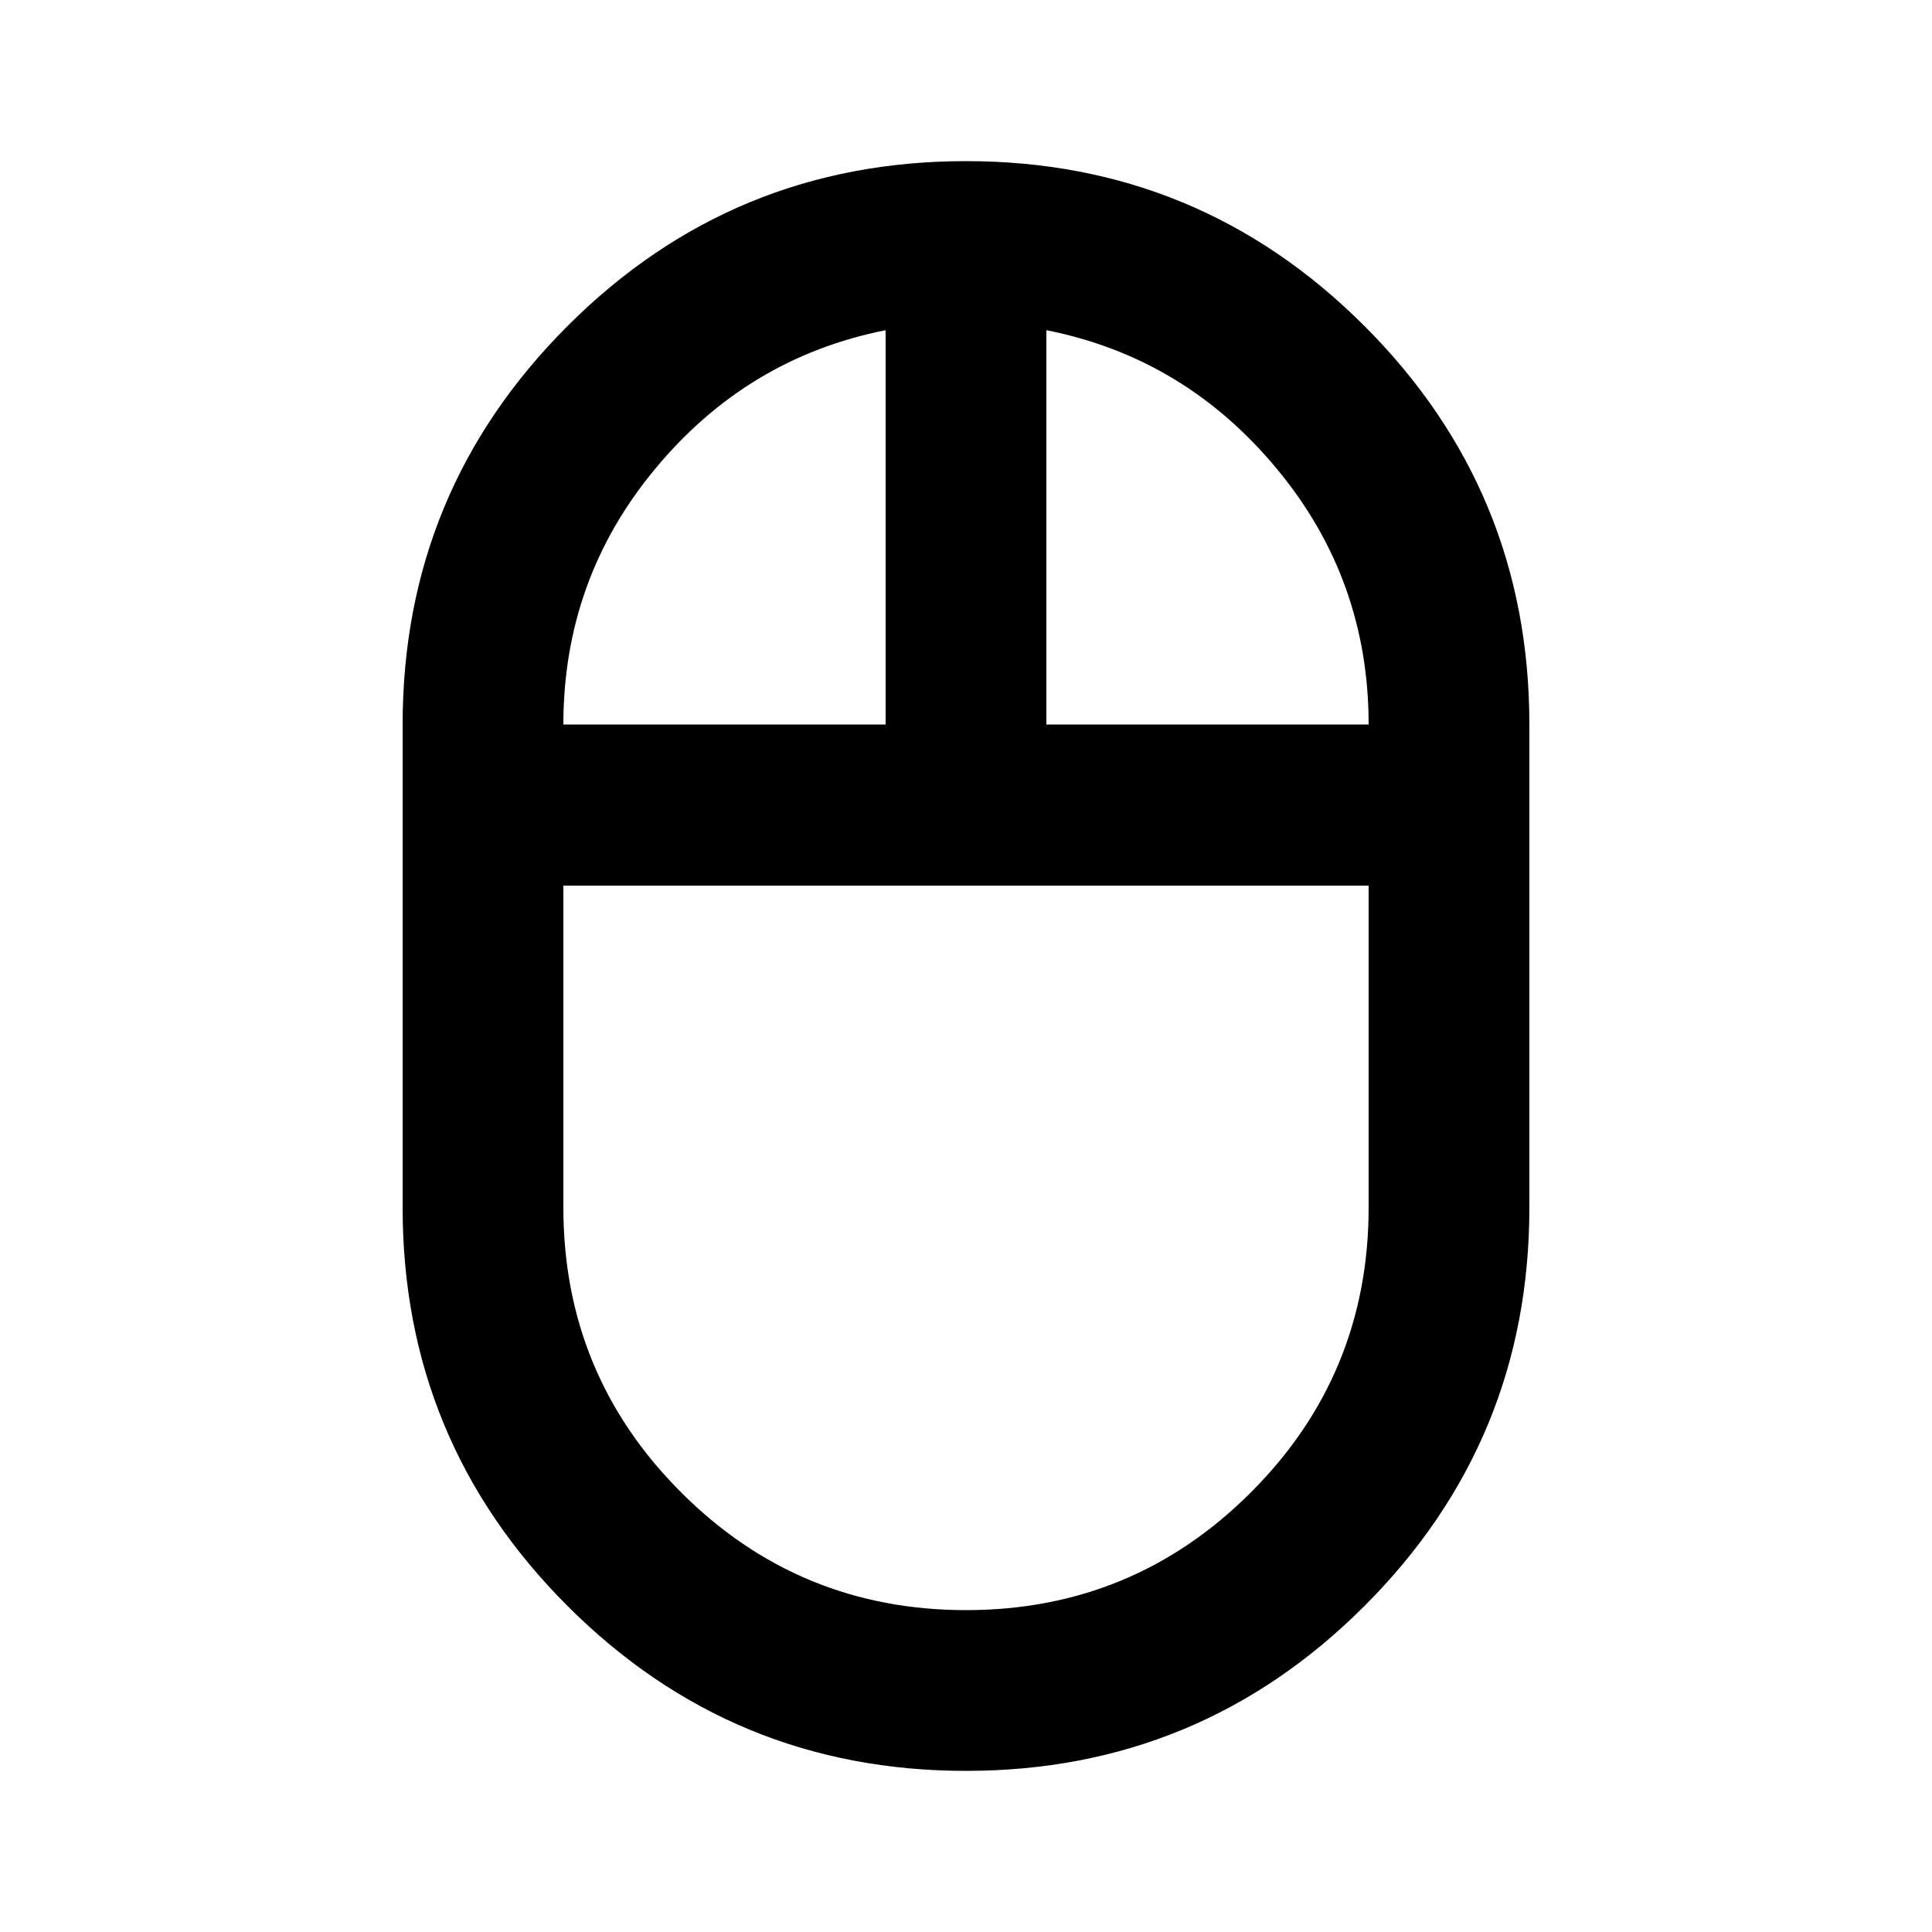
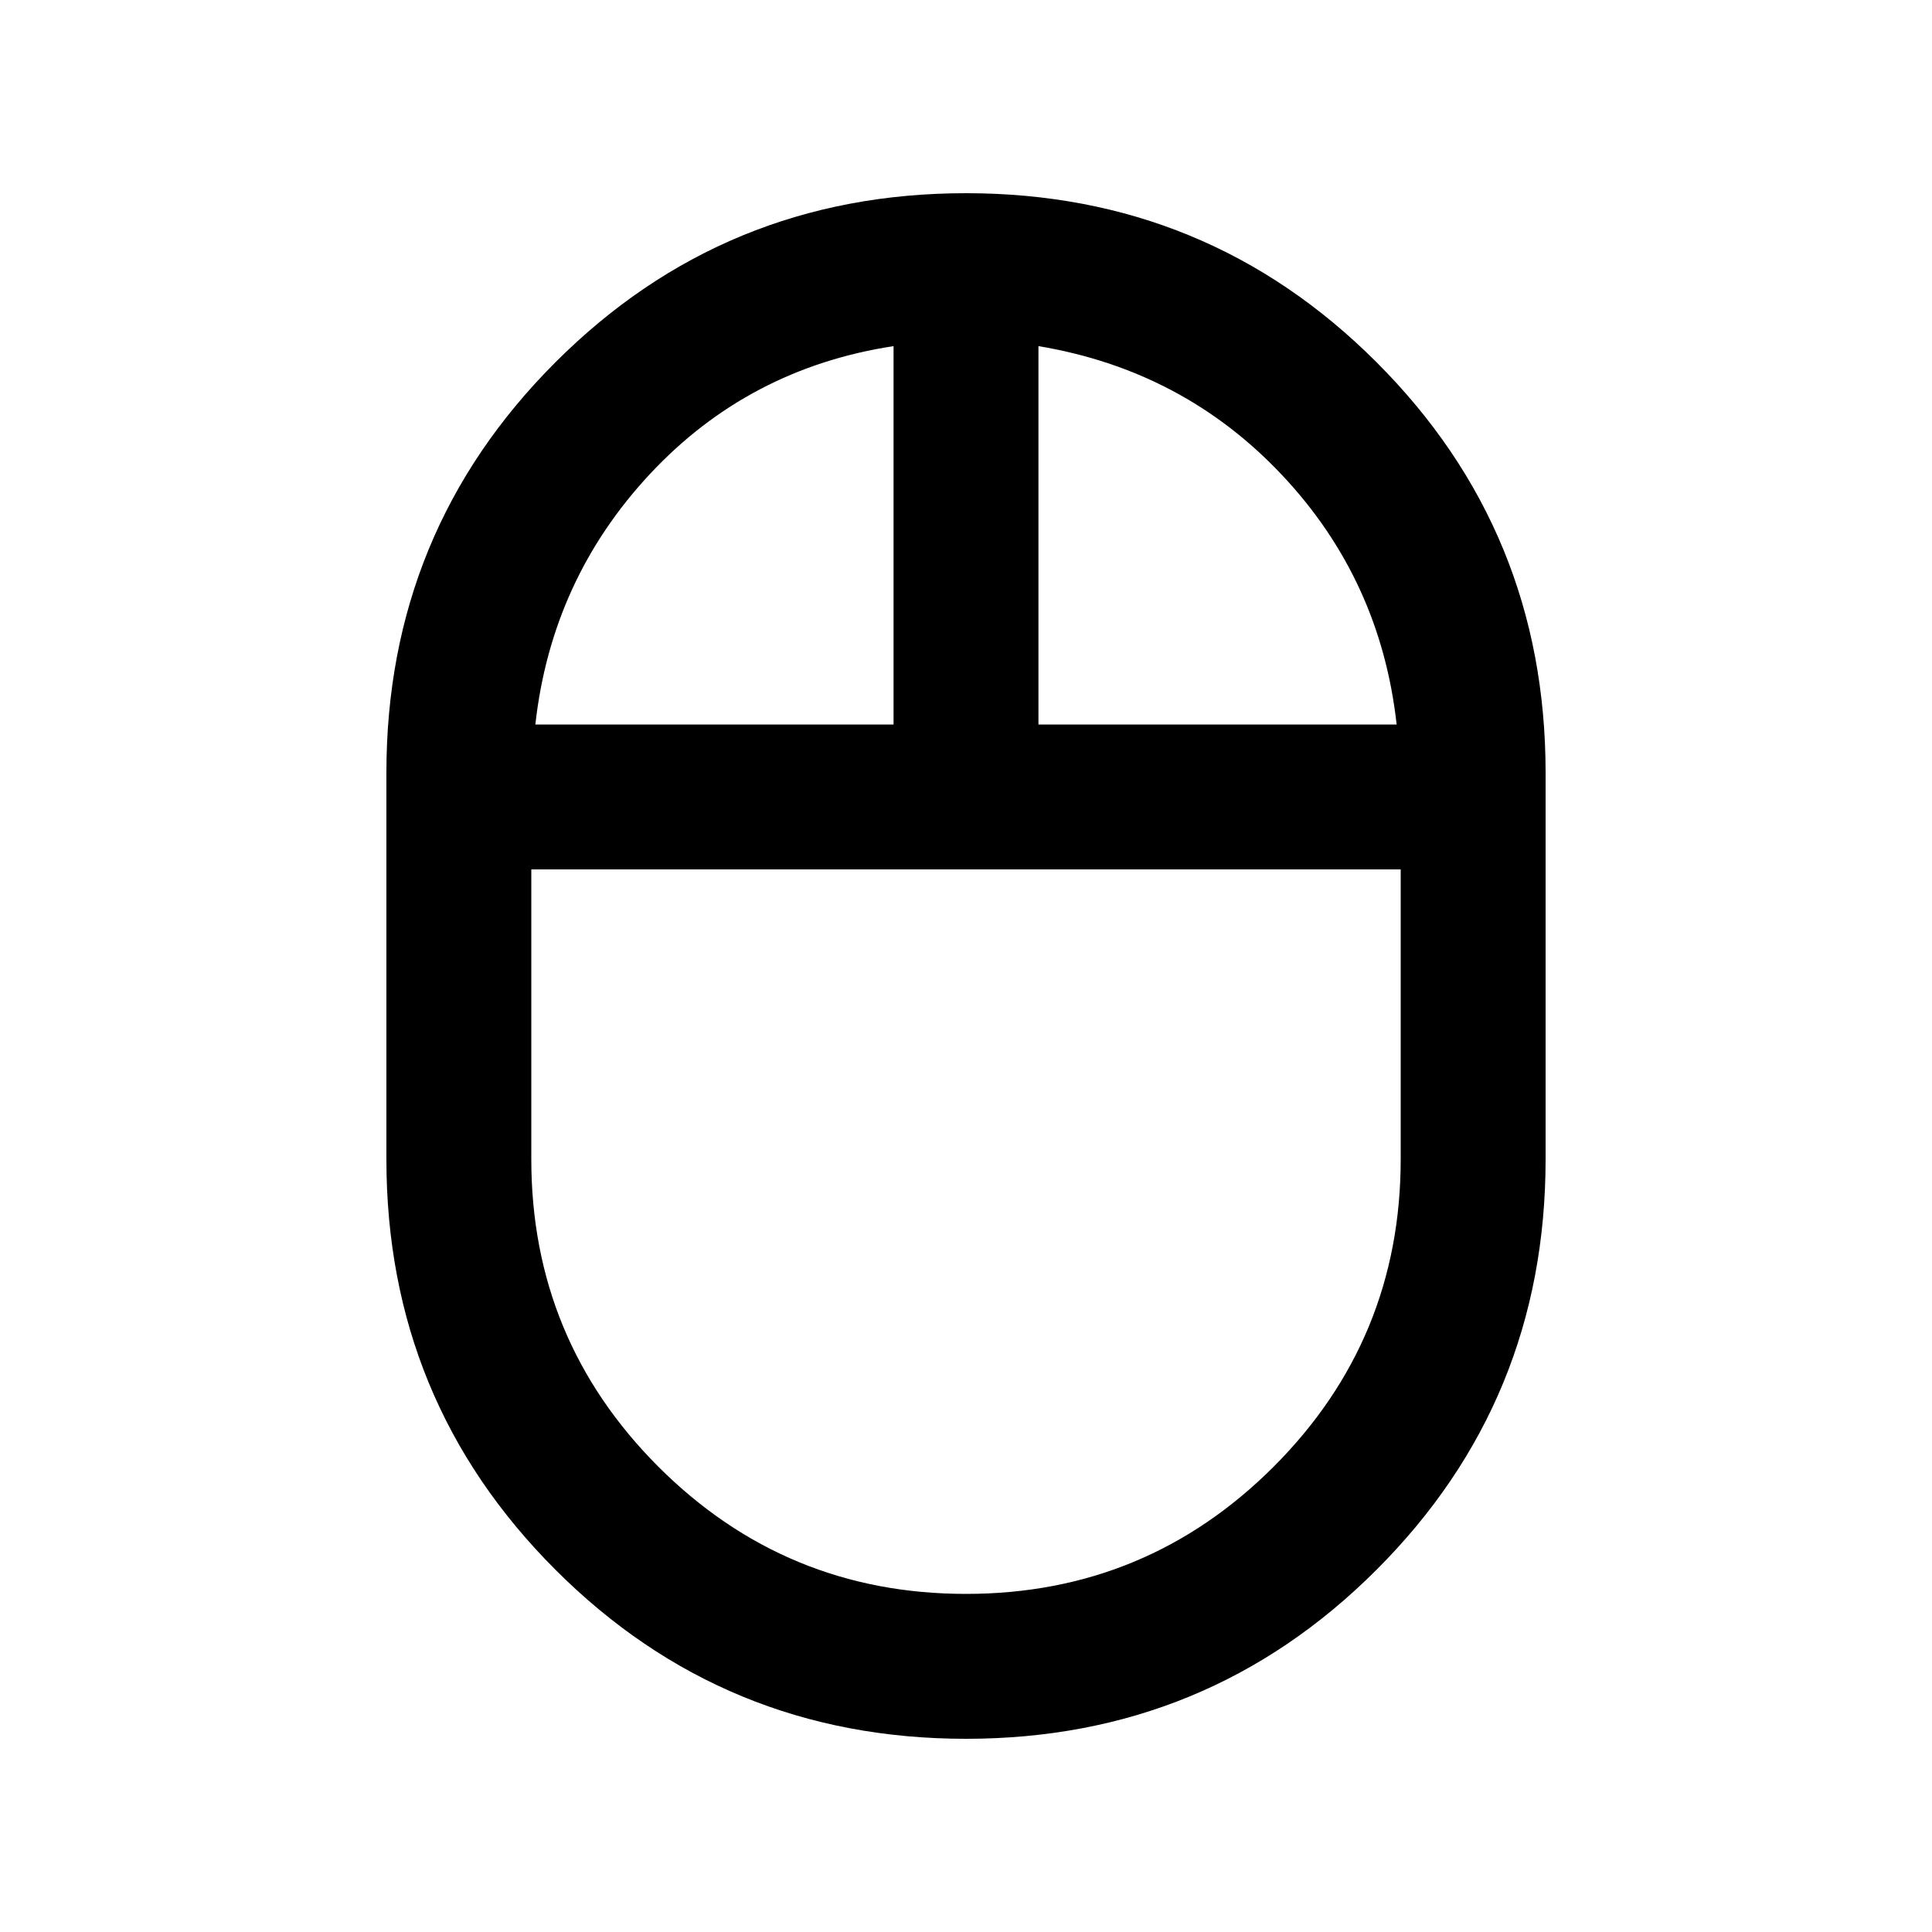
<svg xmlns="http://www.w3.org/2000/svg" width="20" height="20" viewBox="0 0 20 20" fill="none">
-   <path fill="black" d="M 10 18.332 C 8.391 18.332 7.016 17.766 5.875 16.625 C 4.734 15.484 4.168 14.109 4.168 12.5 L 4.168 7.5 C 4.168 5.891 4.734 4.516 5.875 3.375 C 7.016 2.234 8.391 1.668 10 1.668 C 11.609 1.668 12.984 2.234 14.125 3.375 C 15.266 4.516 15.832 5.891 15.832 7.5 L 15.832 12.5 C 15.832 14.109 15.266 15.484 14.125 16.625 C 12.984 17.766 11.609 18.332 10 18.332 Z M 10.832 7.5 L 14.168 7.5 C 14.168 6.5 13.852 5.617 13.219 4.855 C 12.586 4.09 11.793 3.609 10.832 3.418 Z M 5.832 7.5 L 9.168 7.5 L 9.168 3.418 C 8.207 3.609 7.414 4.09 6.781 4.855 C 6.148 5.617 5.832 6.5 5.832 7.5 Z M 10 16.668 C 11.152 16.668 12.137 16.262 12.949 15.449 C 13.762 14.637 14.168 13.652 14.168 12.5 L 14.168 9.168 L 5.832 9.168 L 5.832 12.5 C 5.832 13.652 6.238 14.637 7.051 15.449 C 7.863 16.262 8.848 16.668 10 16.668 Z M 10 9.168 Z M 10.832 7.5 Z M 9.168 7.5 Z M 10 9.168 Z M 10 9.168 " />
+   <path fill="black" d="M10 18C8.333 18 6.917 17.417 5.75 16.25C4.583 15.083 4 13.667 4 12V8C4 6.333 4.583 4.917 5.75 3.75C6.917 2.583 8.333 2 10 2C11.667 2 13.083 2.583 14.25 3.75C15.417 4.917 16 6.333 16 8V12C16 13.667 15.417 15.083 14.25 16.25C13.083 17.417 11.667 18 10 18ZM10.75 7.5H14.458C14.347 6.5 13.951 5.639 13.271 4.917C12.59 4.194 11.75 3.75 10.75 3.583V7.5ZM5.542 7.5H9.25V3.583C8.25 3.736 7.41 4.177 6.729 4.906C6.049 5.635 5.653 6.5 5.542 7.5ZM10 16.5C11.245 16.5 12.306 16.061 13.184 15.184C14.061 14.306 14.5 13.245 14.5 12V9H5.5V12C5.5 13.245 5.939 14.306 6.816 15.184C7.694 16.061 8.755 16.5 10 16.5Z" />
</svg>
